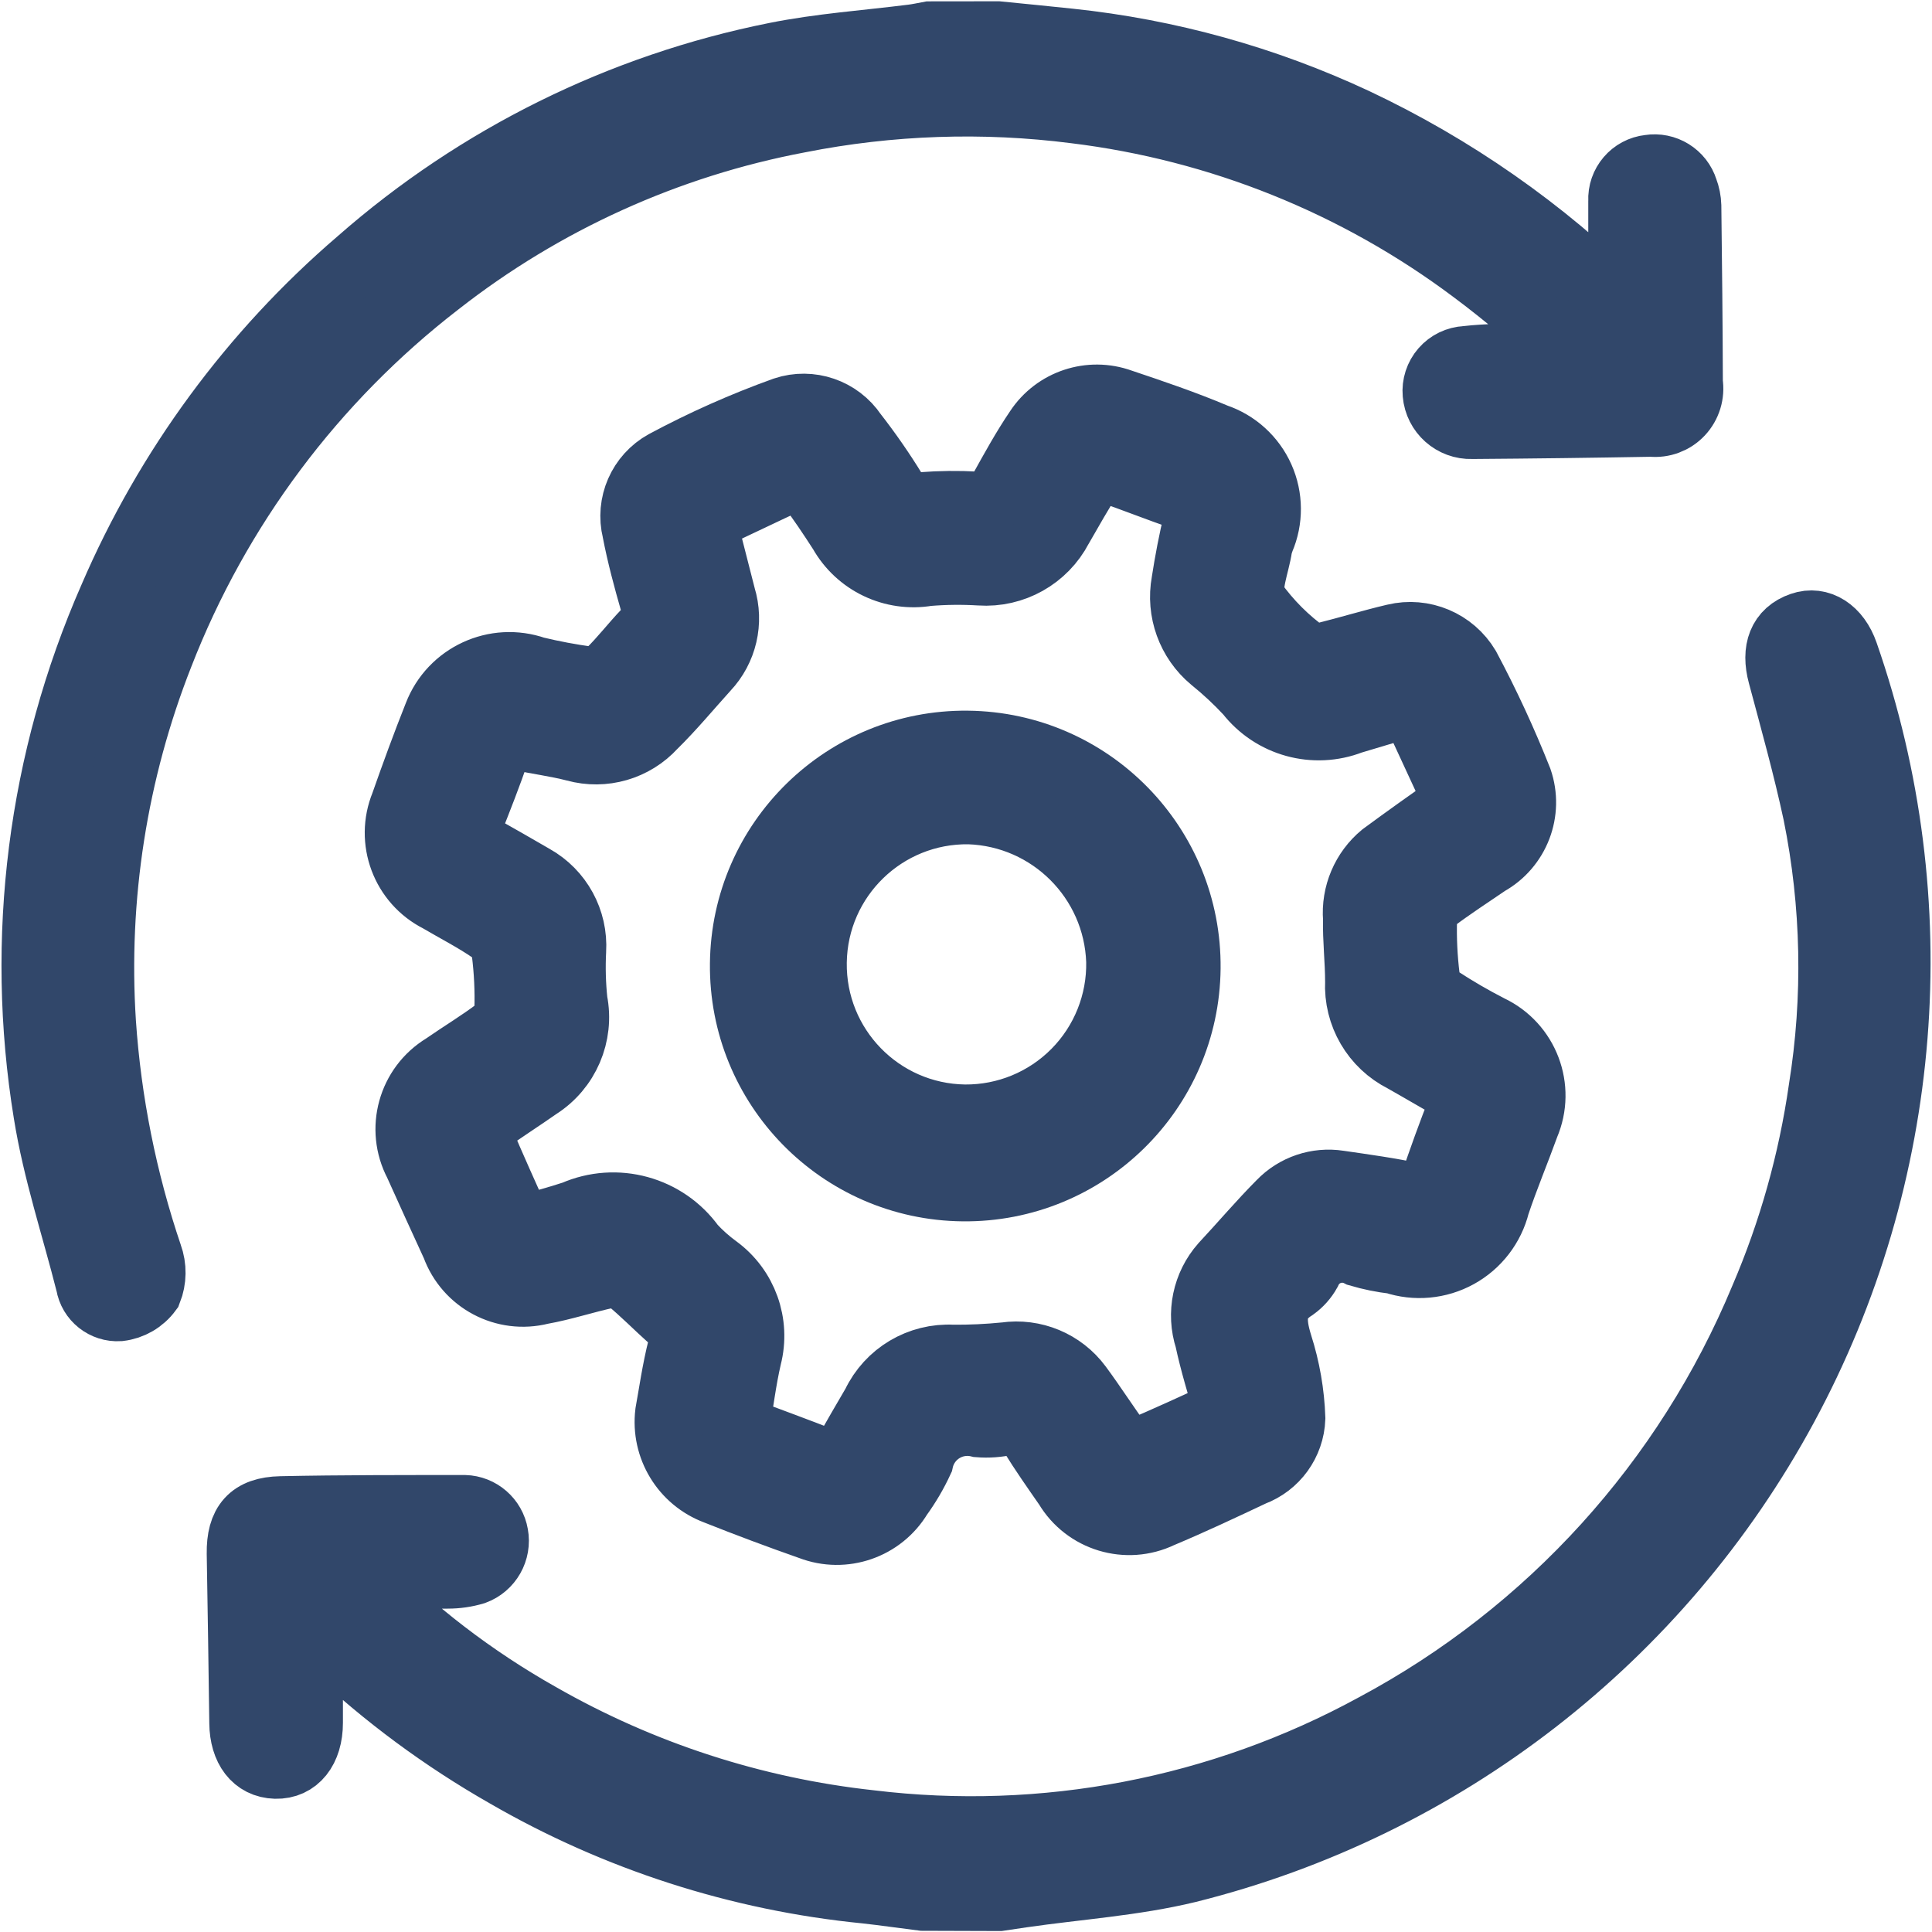
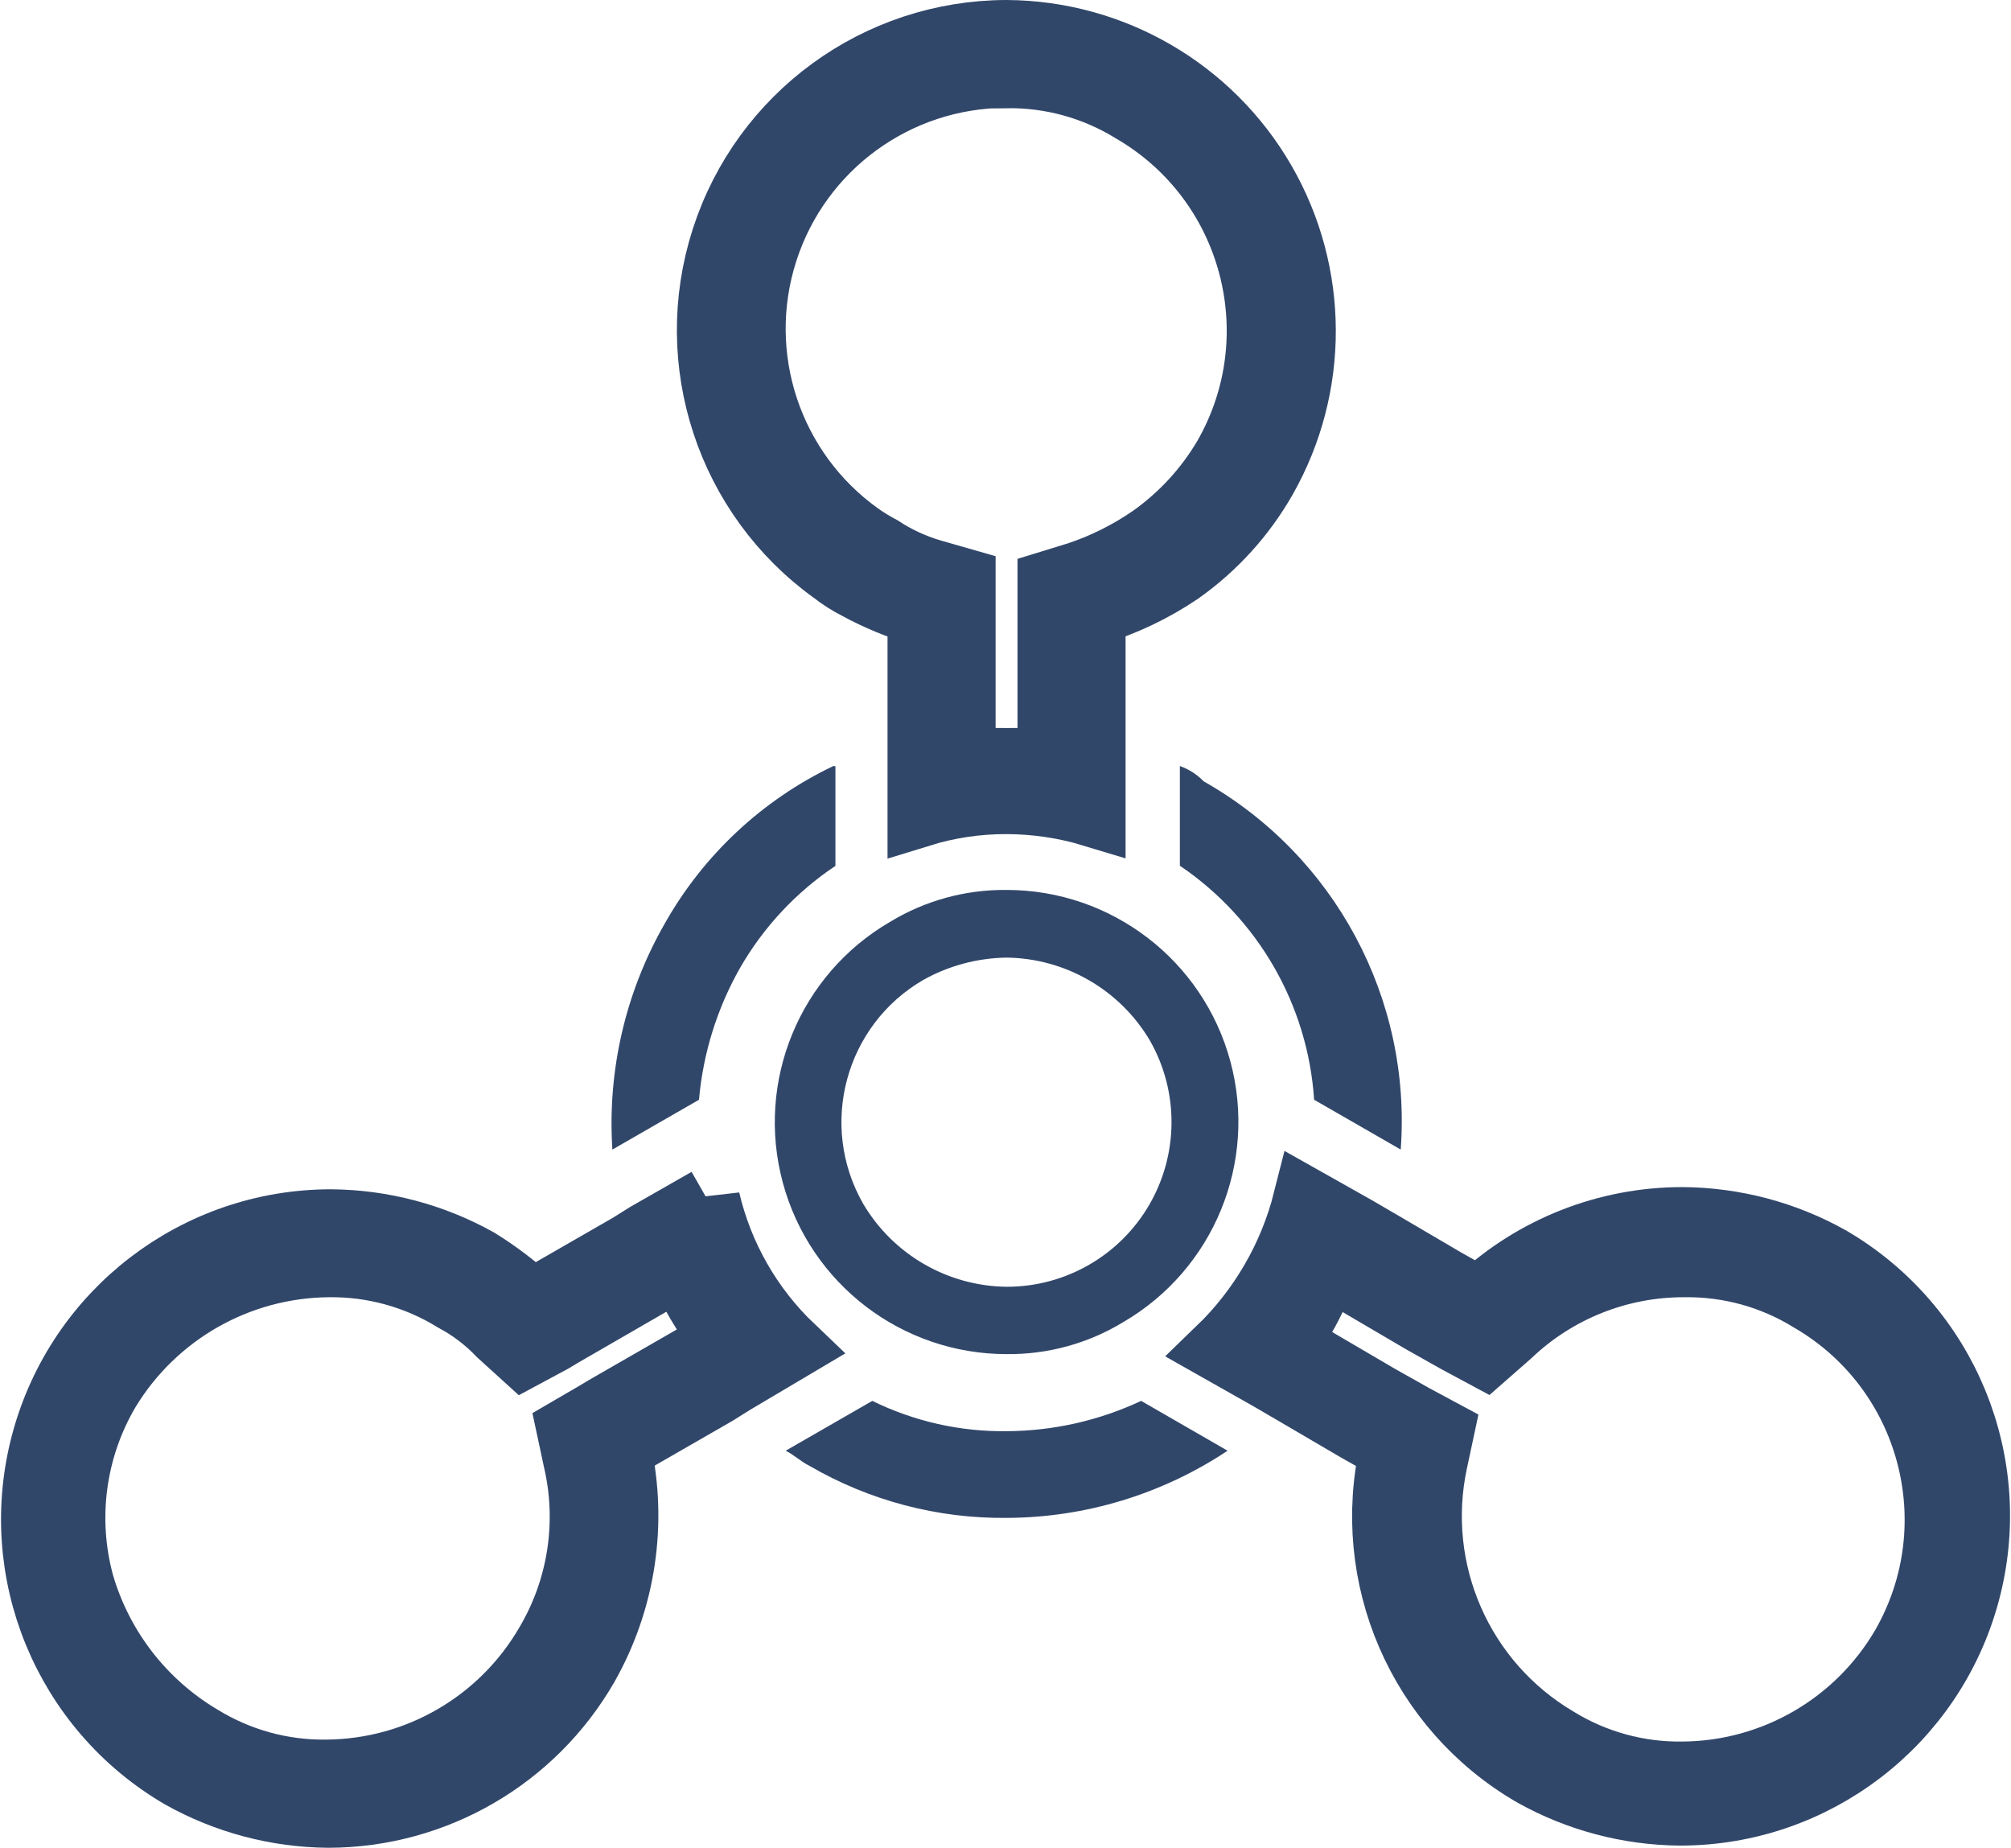
- <svg xmlns="http://www.w3.org/2000/svg" width="24" height="24" viewBox="0 0 24 24">
-   <defs>
-     <clipPath id="clip-orchestration">
-       <rect width="24" height="24" />
-     </clipPath>
-   </defs>
-   <g id="orchestration" clip-path="url(#clip-orchestration)">
-     <g id="Group_2521" data-name="Group 2521" transform="translate(-1805.563 -13.584)">
-       <path id="Path_949" data-name="Path 949" d="M1834.707,88.451c-.235-.029-.471-.064-.708-.09a11.114,11.114,0,0,1-4.473-1.441,11.294,11.294,0,0,1-2.153-1.592l-.268-.248v1.187c0,.336-.172.551-.436.544s-.42-.22-.424-.538q-.014-1.055-.032-2.109c-.005-.373.143-.552.52-.56.76-.016,1.517-.014,2.282-.015a.41.41,0,0,1,.393.341.42.42,0,0,1-.268.471,1.157,1.157,0,0,1-.331.048c-.35.005-.7,0-1.1,0a10.036,10.036,0,0,0,2.245,1.722,10.571,10.571,0,0,0,4.1,1.332,10.436,10.436,0,0,0,6.261-1.2,10.657,10.657,0,0,0,4.82-5.314,10.28,10.28,0,0,0,.728-2.592,9.583,9.583,0,0,0-.069-3.425c-.124-.578-.284-1.15-.437-1.722-.083-.308,0-.538.263-.628.229-.08.457.064.559.359a11.639,11.639,0,0,1-8.174,15.123c-.673.163-1.375.208-2.064.308l-.283.042Z" transform="translate(-17.682 -51.282)" fill="#31476a" stroke="#31476a" stroke-width="0.8" />
-       <path id="Path_950" data-name="Path 950" d="M1817.958,14c.3.03.593.058.892.09a11.142,11.142,0,0,1,3.549.986,11.917,11.917,0,0,1,3.294,2.3v-1.3a.4.4,0,0,1,.357-.418.409.409,0,0,1,.456.282.614.614,0,0,1,.04.2c.009.734.017,1.467.019,2.2a.451.451,0,0,1-.116.38.445.445,0,0,1-.371.138q-1.117.02-2.231.028a.447.447,0,0,1-.46-.409.407.407,0,0,1,.386-.443c.275-.032.554-.029.832-.037h.422l.036-.062c-.4-.331-.794-.677-1.211-.986a10.328,10.328,0,0,0-4.933-1.983,10.679,10.679,0,0,0-3.428.117,10.389,10.389,0,0,0-4.479,2.029,10.74,10.74,0,0,0-3.446,4.611,10.6,10.6,0,0,0-.714,4.563,11.441,11.441,0,0,0,.578,2.891.631.631,0,0,1-.006.448.547.547,0,0,1-.378.22.371.371,0,0,1-.39-.31c-.178-.706-.411-1.4-.526-2.121a11.376,11.376,0,0,1,.813-6.409,11.5,11.5,0,0,1,3.076-4.184,11.157,11.157,0,0,1,5.177-2.559c.557-.112,1.129-.151,1.7-.223.072-.009.144-.025.215-.038Z" transform="translate(0 0)" fill="#31476a" stroke="#31476a" stroke-width="0.8" />
-       <path id="Path_951" data-name="Path 951" d="M1845.117,62.45c.041-.223.083-.528.158-.823a.29.29,0,0,0-.109-.331c-.185-.165-.356-.342-.55-.5a.324.324,0,0,0-.241-.045c-.277.059-.548.151-.826.2a.916.916,0,0,1-1.087-.576c-.157-.339-.31-.679-.464-1.019a.923.923,0,0,1,.337-1.22c.222-.154.454-.293.669-.456a.341.341,0,0,0,.116-.237,4.63,4.63,0,0,0-.034-.718.413.413,0,0,0-.157-.257c-.209-.144-.437-.26-.656-.389a.935.935,0,0,1-.445-1.19c.131-.373.267-.745.413-1.112a.979.979,0,0,1,1.237-.572,6.611,6.611,0,0,0,.661.124.346.346,0,0,0,.247-.089c.161-.156.3-.339.454-.5a.328.328,0,0,0,.089-.356c-.084-.293-.164-.588-.222-.891a.762.762,0,0,1,.372-.851,11.045,11.045,0,0,1,1.49-.663.765.765,0,0,1,.876.3,7.786,7.786,0,0,1,.5.721.32.32,0,0,0,.336.163,5.149,5.149,0,0,1,.675-.007.3.3,0,0,0,.307-.178c.141-.254.282-.511.445-.751a.891.891,0,0,1,1.047-.347c.4.134.791.267,1.177.43a.962.962,0,0,1,.577,1.292.855.855,0,0,0-.028.089c-.032.229-.159.511-.069.675a2.811,2.811,0,0,0,.662.661c.041.036.143.02.212,0,.289-.072.575-.16.865-.228a.834.834,0,0,1,.911.384,13.72,13.72,0,0,1,.648,1.4.869.869,0,0,1-.4,1.043c-.222.152-.451.3-.663.46a.34.34,0,0,0-.12.231,4.754,4.754,0,0,0,.034.718.415.415,0,0,0,.152.261,6.772,6.772,0,0,0,.623.362.939.939,0,0,1,.462,1.22c-.119.33-.256.654-.367.987a1,1,0,0,1-1.286.707,2.618,2.618,0,0,1-.438-.089.45.45,0,0,0-.619.218.618.618,0,0,1-.178.2c-.284.178-.267.411-.178.7a3.376,3.376,0,0,1,.159.916.767.767,0,0,1-.5.691c-.377.178-.755.356-1.141.518a.912.912,0,0,1-1.179-.356c-.15-.216-.3-.429-.438-.653a.261.261,0,0,0-.293-.142,1.164,1.164,0,0,1-.356.026.586.586,0,0,0-.713.445,2.635,2.635,0,0,1-.261.445.919.919,0,0,1-1.117.386q-.593-.208-1.176-.44A.934.934,0,0,1,1845.117,62.45Zm.458-11.084.241.943a.917.917,0,0,1-.21.9c-.216.239-.422.488-.651.713a.98.98,0,0,1-.985.285c-.231-.06-.468-.089-.7-.14a.191.191,0,0,0-.254.146c-.107.31-.227.616-.348.921a.178.178,0,0,0,.089.257q.356.2.7.4a.98.98,0,0,1,.5.915,4.025,4.025,0,0,0,.017.629,1.028,1.028,0,0,1-.458,1.069c-.215.151-.437.291-.65.446-.043.03-.089.115-.078.149.163.388.338.772.51,1.158.242-.07.451-.124.656-.192a1.22,1.22,0,0,1,1.483.408,2.069,2.069,0,0,0,.3.267,1.057,1.057,0,0,1,.4,1.116c-.067.287-.1.58-.154.875.386.145.75.277,1.11.419a.158.158,0,0,0,.234-.089c.112-.211.236-.416.356-.624a1.024,1.024,0,0,1,.98-.583,6.064,6.064,0,0,0,.65-.03.979.979,0,0,1,.928.387c.178.241.339.494.516.735.034.045.125.1.161.089.383-.161.76-.336,1.142-.51-.089-.315-.178-.6-.24-.891a.953.953,0,0,1,.192-.925c.24-.257.467-.526.712-.772a.843.843,0,0,1,.735-.248c.317.046.634.089.947.157.116.023.159,0,.2-.11.114-.331.23-.663.362-.987.052-.127.007-.173-.089-.226-.209-.116-.415-.239-.623-.356a1.031,1.031,0,0,1-.568-.973c0-.261-.032-.523-.026-.784a.937.937,0,0,1,.337-.795c.3-.221.6-.434.916-.656l-.561-1.213-.739.221a1.119,1.119,0,0,1-1.29-.356,4.252,4.252,0,0,0-.445-.415,1.019,1.019,0,0,1-.35-.967c.04-.258.089-.518.151-.771.038-.147.009-.215-.14-.267-.325-.108-.642-.239-.967-.348a.2.2,0,0,0-.183.061c-.14.212-.262.435-.39.655a1.047,1.047,0,0,1-1,.561,4.583,4.583,0,0,0-.652.007,1.039,1.039,0,0,1-1.08-.515c-.129-.2-.262-.4-.408-.592a.219.219,0,0,0-.193-.068c-.357.165-.713.339-1.087.511Z" transform="translate(-31.264 -31.314)" fill="#31476a" stroke="#31476a" stroke-width="0.8" />
-       <path id="Path_952" data-name="Path 952" d="M1876.03,86.759a2.772,2.772,0,1,1,2.743,2.8,2.771,2.771,0,0,1-2.743-2.8Zm2.766,1.9a1.893,1.893,0,0,0,1.908-1.93,1.922,1.922,0,0,0-1.855-1.854,1.892,1.892,0,1,0-.054,3.784Z" transform="translate(-61.248 -61.203)" fill="#31476a" stroke="#31476a" stroke-width="0.8" />
-     </g>
+ <svg xmlns="http://www.w3.org/2000/svg" width="24.82" height="22.8" viewBox="0 0 24.82 22.8">
+   <g id="orchestration" transform="translate(-0.59 -1.6)">
+     <path id="Path_298" data-name="Path 298" d="M9.031,17.122l-.214.107-1.069.642,1.069-.615Z" transform="translate(0.613 1.517)" fill="#31476a" />
+     <path id="Path_299" data-name="Path 299" d="M12.238,12.265a2.235,2.235,0,0,1,1.9,1.1,2.182,2.182,0,0,1-1.9,3.262,2.235,2.235,0,0,1-1.9-1.1,2.179,2.179,0,0,1,.8-2.968A2.323,2.323,0,0,1,12.238,12.265Zm0-.535a2.563,2.563,0,0,0-1.363.374,2.711,2.711,0,0,0,1.364,5.054,2.563,2.563,0,0,0,1.363-.374,2.711,2.711,0,0,0-1.364-5.054Z" transform="translate(0.775 1.002)" fill="#31476a" stroke="#31476a" stroke-width="0.3" />
+     <path id="Path_300" data-name="Path 300" d="M13.973,10.211v1.23a3.787,3.787,0,0,1,1.657,2.888l1.069.615A4.816,4.816,0,0,0,14.267,10.4.753.753,0,0,0,13.973,10.211Z" transform="translate(1.179 0.842)" fill="#31476a" />
+     <path id="Path_301" data-name="Path 301" d="M10.28,10.211a4.726,4.726,0,0,0-2.085,1.952,4.959,4.959,0,0,0-.642,2.781l1.069-.615A4.007,4.007,0,0,1,9.13,12.7a3.781,3.781,0,0,1,1.176-1.257v-1.23Z" transform="translate(0.595 0.842)" fill="#31476a" />
+     <path id="Path_302" data-name="Path 302" d="M12.319,2.535a2.886,2.886,0,0,1,1.551.428,3.14,3.14,0,0,1,1.149,4.278,3.219,3.219,0,0,1-.909.989,3.612,3.612,0,0,1-.909.455l-.348.107v2.219a3.6,3.6,0,0,0-.535-.027,3.6,3.6,0,0,0-.535.027V8.765l-.374-.107a2.354,2.354,0,0,1-.642-.294A2.362,2.362,0,0,1,10.5,8.2a3.126,3.126,0,0,1,1.818-5.669Zm0-.535A3.674,3.674,0,0,0,10.18,8.658a1.8,1.8,0,0,0,.294.187,3.945,3.945,0,0,0,.775.321v2.487a3.573,3.573,0,0,1,1.069-.16,3.7,3.7,0,0,1,1.069.16V9.166a3.923,3.923,0,0,0,1.069-.508A3.587,3.587,0,0,0,15.5,7.508,3.686,3.686,0,0,0,12.319,2Z" transform="translate(0.695 0)" fill="#31476a" stroke="#31476a" stroke-width="0.8" />
+     <path id="Path_303" data-name="Path 303" d="M4.646,15.841a2.886,2.886,0,0,1,1.551.428,2.234,2.234,0,0,1,.562.428l.294.267.348-.187.134-.08L8.6,16.082,8.709,16l.107-.054.16-.107a3.871,3.871,0,0,0,.535.909l-.16.107-.214.134-1.069.615-.134.08-.321.187.08.374a3.079,3.079,0,0,1-.348,2.273A3.178,3.178,0,0,1,4.619,22.1a2.885,2.885,0,0,1-1.551-.428,3.267,3.267,0,0,1-1.47-1.9,3.094,3.094,0,0,1,.321-2.38A3.22,3.22,0,0,1,4.646,15.841Zm4.678-.8-.749.428-.214.134-1.069.615-.134.08a4.4,4.4,0,0,0-.668-.508,3.777,3.777,0,0,0-1.818-.481,3.672,3.672,0,0,0-1.845,6.845,3.776,3.776,0,0,0,1.818.481,3.68,3.68,0,0,0,3.181-1.845,3.768,3.768,0,0,0,.4-2.674l.134-.08,1.069-.615.214-.134.722-.428A3.666,3.666,0,0,1,9.324,15.039Z" transform="translate(0 1.367)" fill="#31476a" stroke="#31476a" stroke-width="0.8" />
+     <path id="Path_304" data-name="Path 304" d="M20.162,15.841a2.886,2.886,0,0,1,1.551.428,3.14,3.14,0,0,1,1.149,4.278,3.178,3.178,0,0,1-2.727,1.577,2.886,2.886,0,0,1-1.551-.428,3.2,3.2,0,0,1-1.5-3.423l.08-.374-.348-.187-.428-.241-.775-.454-.321-.187-.053-.027a2.661,2.661,0,0,0,.294-.455l.241-.481.053.027.321.187.775.455.428.241.348.187L18,16.7A3.12,3.12,0,0,1,20.162,15.841Zm-4.678-.8a3.885,3.885,0,0,1-1.069,1.845l.615.348.321.187.775.454.428.241a3.677,3.677,0,0,0,1.738,4.011,3.777,3.777,0,0,0,1.818.481,3.672,3.672,0,0,0,1.845-6.845,3.776,3.776,0,0,0-1.818-.481,3.678,3.678,0,0,0-2.513.989l-.428-.241-.775-.455-.321-.187Z" transform="translate(1.219 1.367)" fill="#31476a" stroke="#31476a" stroke-width="0.8" />
+     <path id="Path_305" data-name="Path 305" d="M10.582,17.343l-1.069.615c.107.054.187.134.294.187a4.74,4.74,0,0,0,2.433.642,4.955,4.955,0,0,0,2.727-.829L13.9,17.343a3.951,3.951,0,0,1-1.657.374A3.657,3.657,0,0,1,10.582,17.343Z" transform="translate(0.774 1.544)" fill="#31476a" />
  </g>
</svg>
